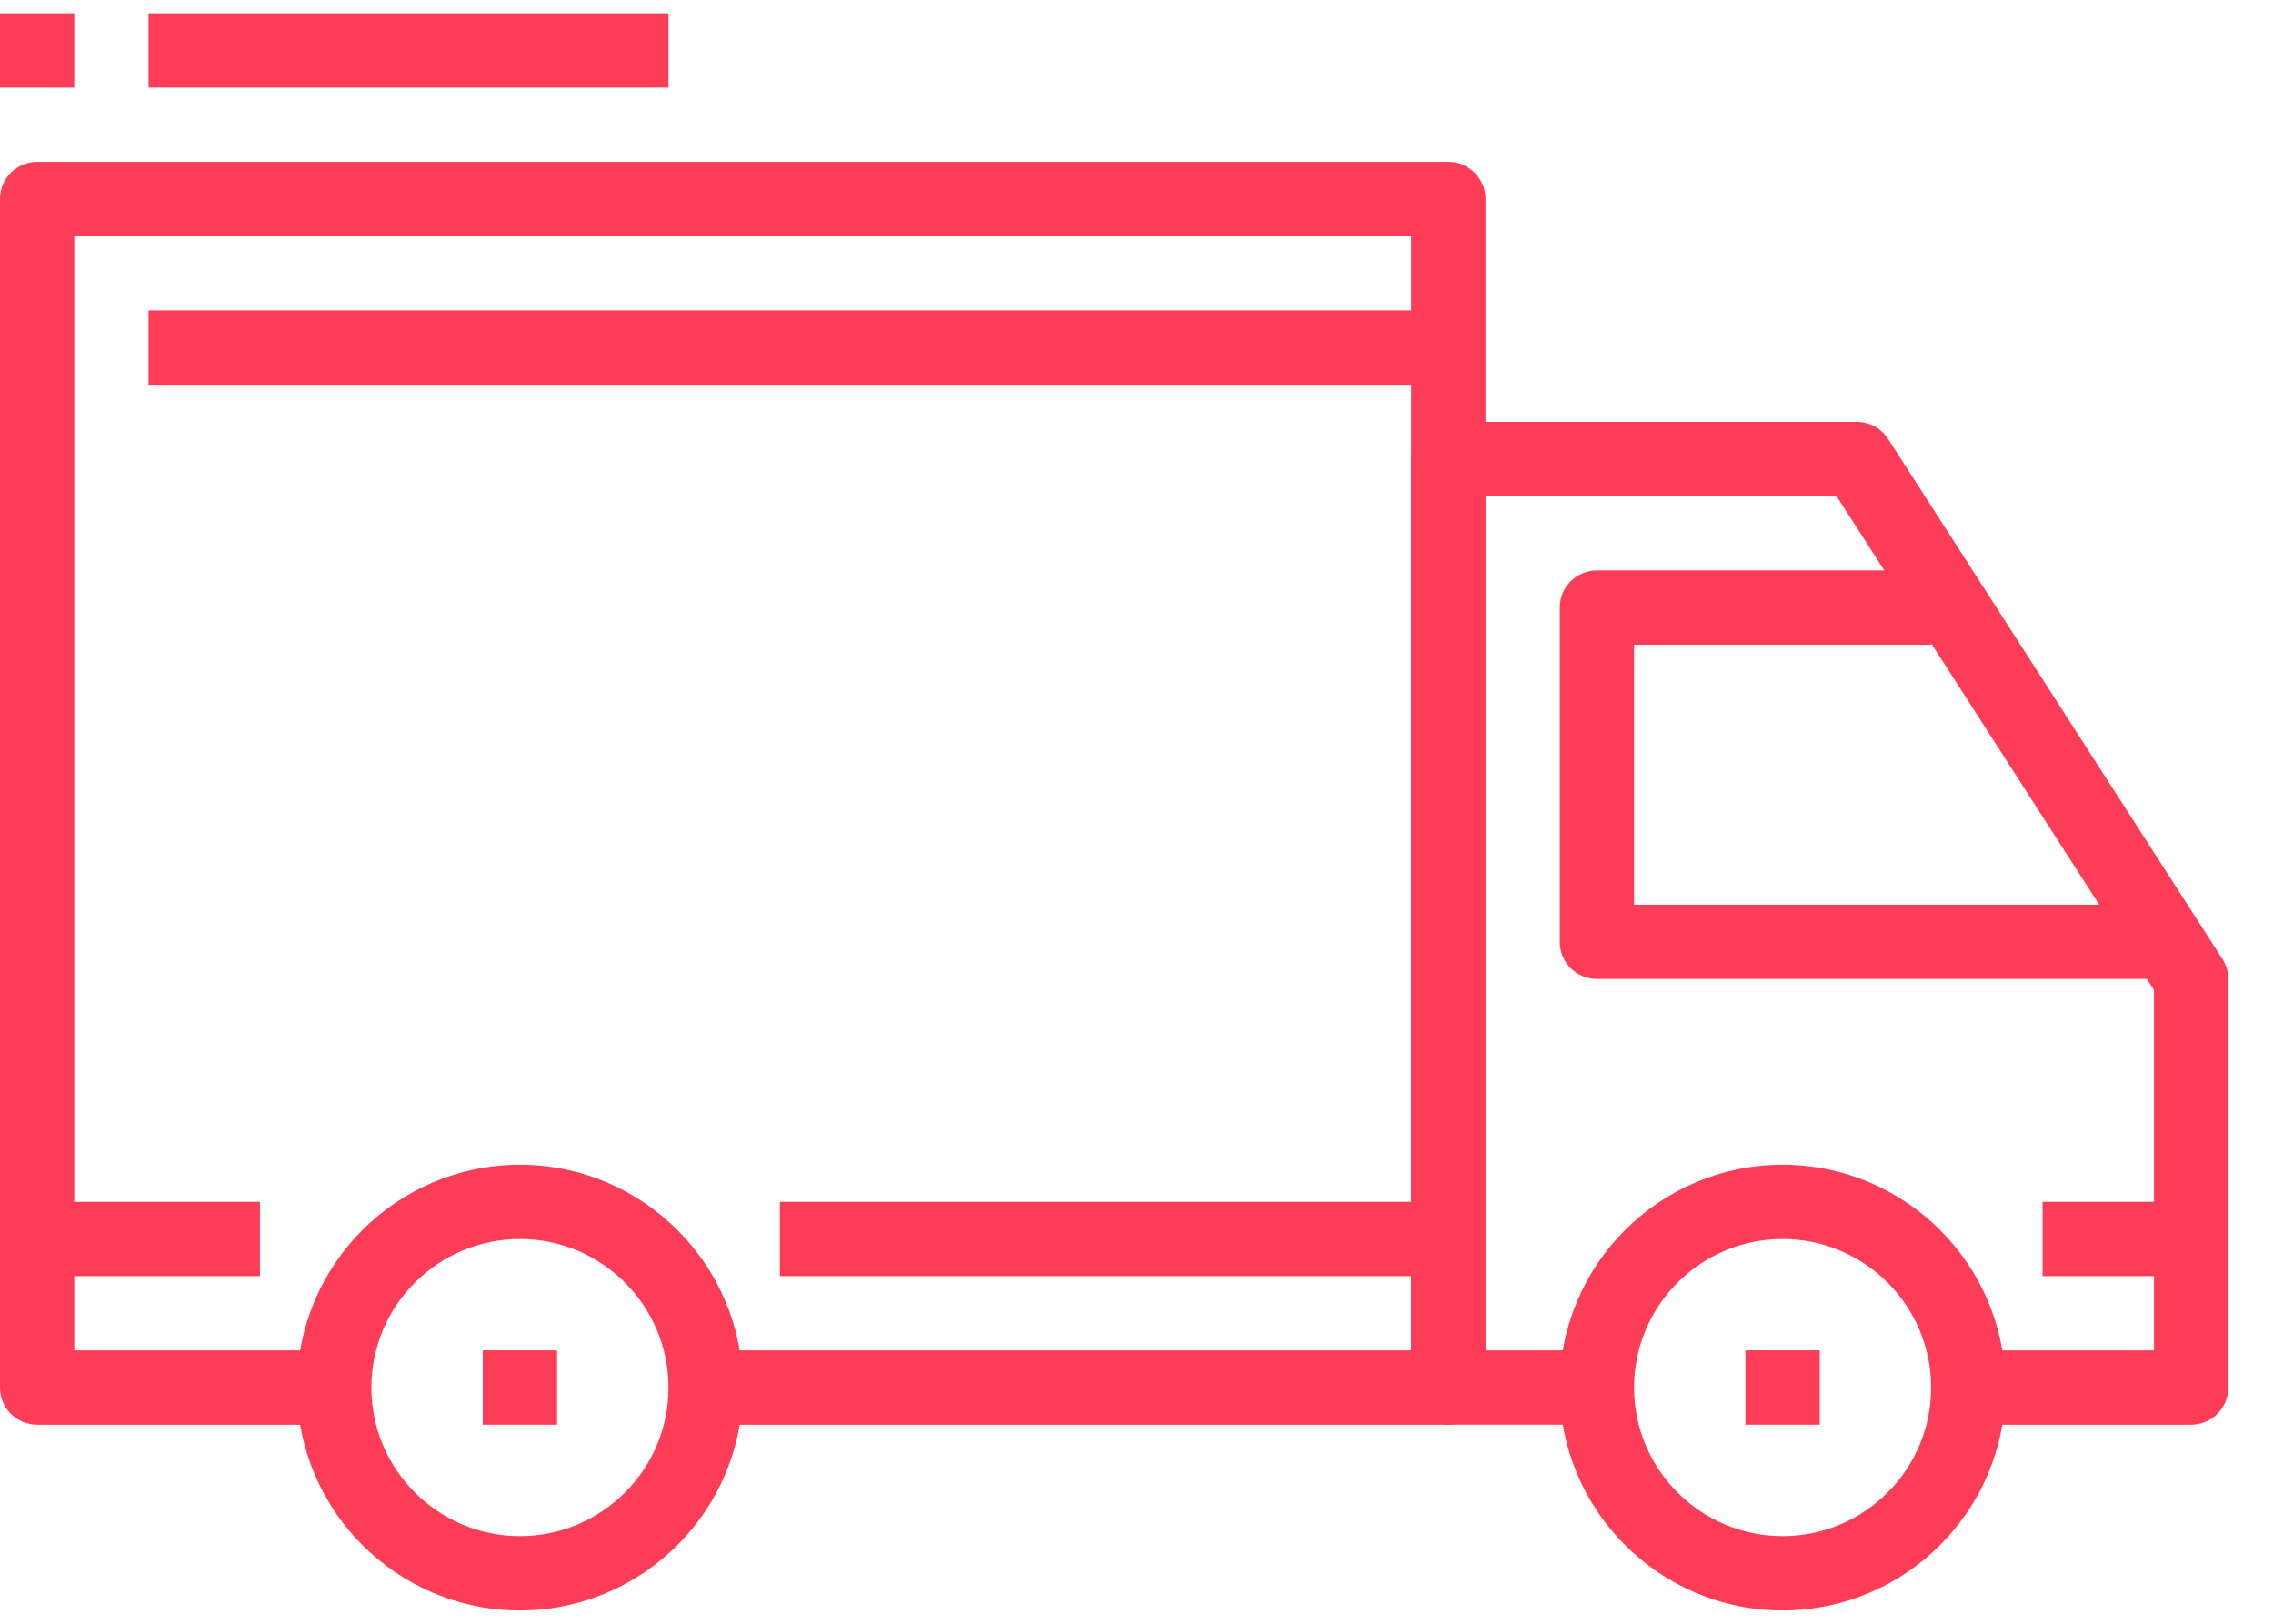
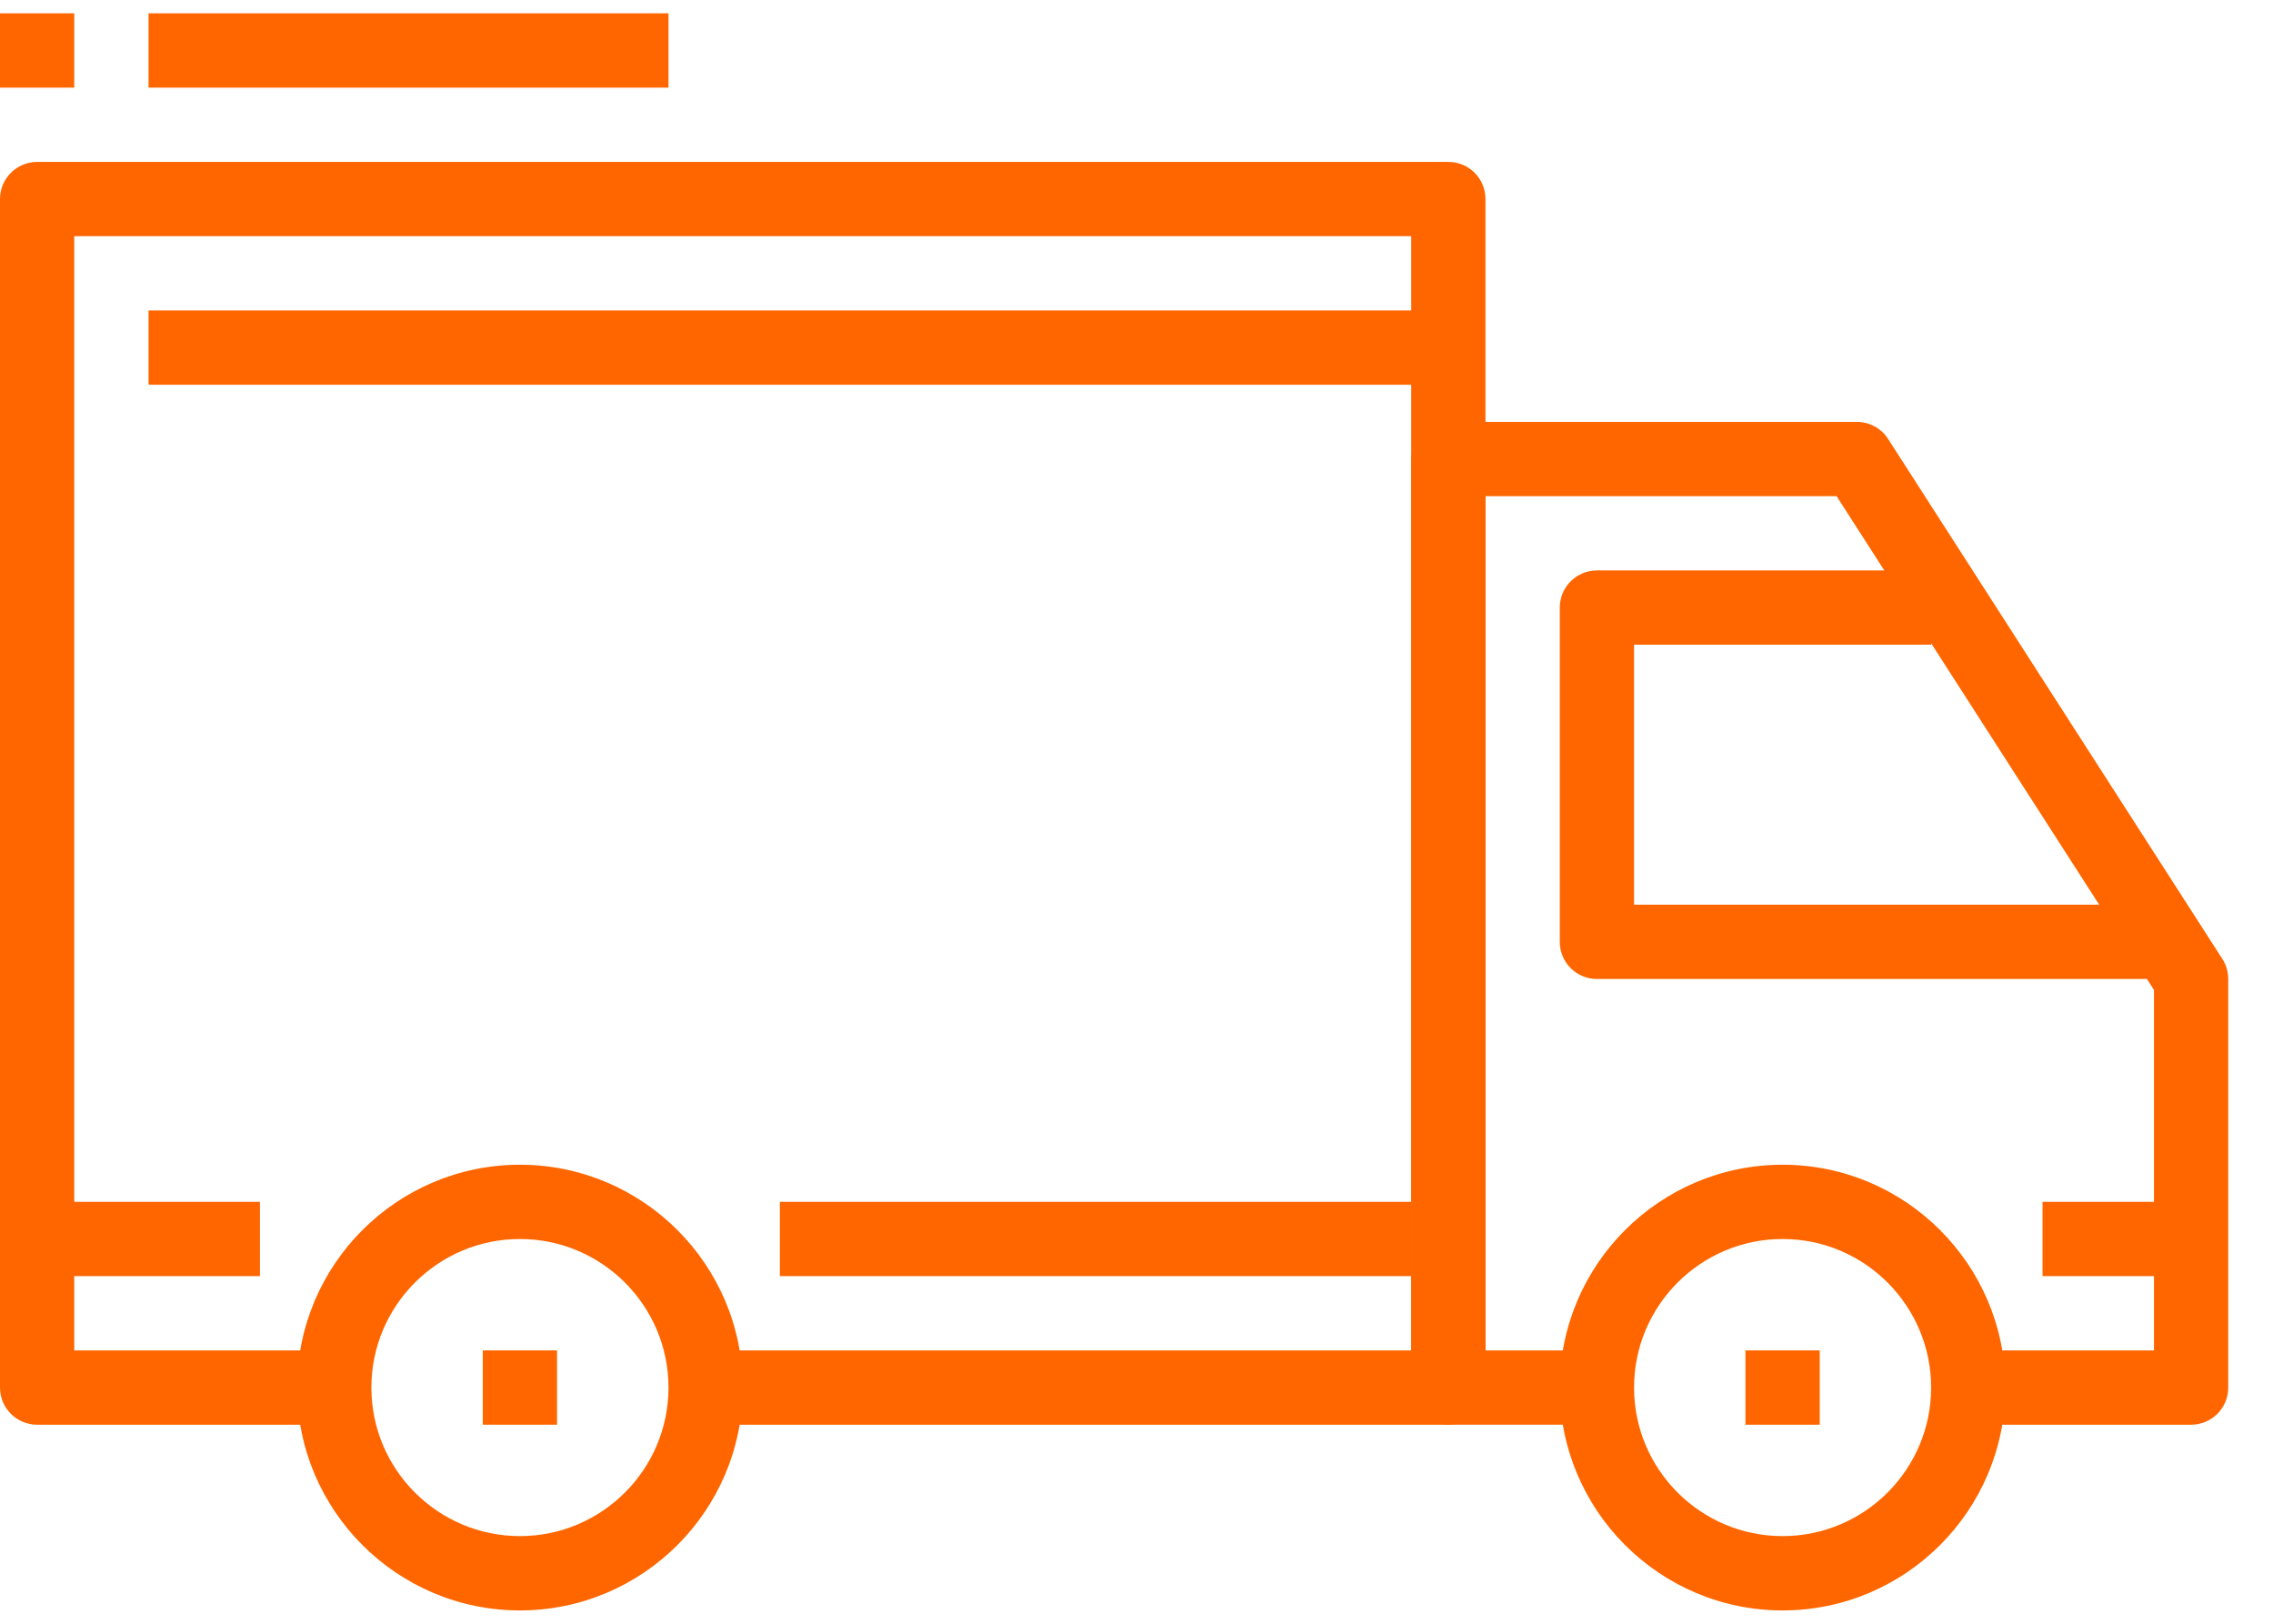
- <svg xmlns="http://www.w3.org/2000/svg" width="49" height="35" viewBox="0 0 49 35" fill="none">
-   <path d="M11.208 25.106C8.559 25.106 6.405 27.26 6.405 29.909C6.405 32.558 8.559 34.713 11.208 34.713C13.857 34.713 16.012 32.558 16.012 29.909C16.012 27.26 13.857 25.106 11.208 25.106ZM11.208 33.111C9.442 33.111 8.006 31.675 8.006 29.909C8.006 28.143 9.442 26.707 11.208 26.707C12.974 26.707 14.411 28.143 14.411 29.909C14.411 31.675 12.974 33.111 11.208 33.111Z" fill="#FD3D57" />
-   <path d="M38.428 25.106C35.779 25.106 33.624 27.26 33.624 29.909C33.624 32.558 35.779 34.713 38.428 34.713C41.077 34.713 43.231 32.558 43.231 29.909C43.231 27.26 41.077 25.106 38.428 25.106ZM38.428 33.111C36.662 33.111 35.226 31.675 35.226 29.909C35.226 28.143 36.662 26.707 38.428 26.707C40.194 26.707 41.63 28.143 41.63 29.909C41.63 31.675 40.194 33.111 38.428 33.111Z" fill="#FD3D57" />
-   <path d="M47.908 20.67L40.702 9.461C40.555 9.232 40.301 9.094 40.029 9.094H31.223C30.78 9.094 30.422 9.453 30.422 9.894V29.909C30.422 30.352 30.78 30.709 31.223 30.709H34.425V29.108H32.023V10.695H39.592L46.434 21.338V29.108H42.431V30.71H47.234C47.677 30.71 48.035 30.352 48.035 29.909V21.103C48.035 20.95 47.991 20.798 47.908 20.67Z" fill="#FD3D57" />
-   <path d="M35.226 19.501V13.897H41.63V12.296H34.425C33.982 12.296 33.625 12.655 33.625 13.097V20.302C33.625 20.745 33.982 21.102 34.425 21.102H46.434V19.501H35.226V19.501Z" fill="#FD3D57" />
-   <path d="M31.223 3.49H0.801C0.359 3.49 0 3.848 0 4.29V29.909C0 30.352 0.359 30.71 0.801 30.71H7.205V29.108H1.601V5.091H30.422V29.108H15.211V30.71H31.223C31.666 30.71 32.023 30.352 32.023 29.909V4.29C32.023 3.848 31.666 3.49 31.223 3.49Z" fill="#FD3D57" />
-   <path d="M5.604 25.906H0.801V27.507H5.604V25.906Z" fill="#FD3D57" />
-   <path d="M30.422 25.906H16.812V27.507H30.422V25.906Z" fill="#FD3D57" />
-   <path d="M47.234 25.906H44.032V27.507H47.234V25.906Z" fill="#FD3D57" />
-   <path d="M31.223 6.692H3.202V8.293H31.223V6.692Z" fill="#FD3D57" />
-   <path d="M12.009 29.108H10.408V30.71H12.009V29.108Z" fill="#FD3D57" />
-   <path d="M39.229 29.108H37.627V30.71H39.229V29.108Z" fill="#FD3D57" />
-   <path d="M14.411 0.287H3.202V1.889H14.411V0.287Z" fill="#FD3D57" />
-   <path d="M1.601 0.287H0V1.889H1.601V0.287Z" fill="#FD3D57" />
+ <svg xmlns="http://www.w3.org/2000/svg" width="49" height="35" viewBox="0 0 49 35" fill="none" version="1.1" id="svg385">
+   <defs id="defs389" />
+   <path d="M11.208 25.106C8.559 25.106 6.405 27.26 6.405 29.909C6.405 32.558 8.559 34.713 11.208 34.713C13.857 34.713 16.012 32.558 16.012 29.909C16.012 27.26 13.857 25.106 11.208 25.106ZM11.208 33.111C9.442 33.111 8.006 31.675 8.006 29.909C8.006 28.143 9.442 26.707 11.208 26.707C12.974 26.707 14.411 28.143 14.411 29.909C14.411 31.675 12.974 33.111 11.208 33.111Z" fill="#FD3D57" id="path359" style="fill:#ff6600" />
+   <path d="M38.428 25.106C35.779 25.106 33.624 27.26 33.624 29.909C33.624 32.558 35.779 34.713 38.428 34.713C41.077 34.713 43.231 32.558 43.231 29.909C43.231 27.26 41.077 25.106 38.428 25.106ZM38.428 33.111C36.662 33.111 35.226 31.675 35.226 29.909C35.226 28.143 36.662 26.707 38.428 26.707C40.194 26.707 41.63 28.143 41.63 29.909C41.63 31.675 40.194 33.111 38.428 33.111Z" fill="#FD3D57" id="path361" style="fill:#ff6600" />
+   <path d="M47.908 20.67L40.702 9.461C40.555 9.232 40.301 9.094 40.029 9.094H31.223C30.78 9.094 30.422 9.453 30.422 9.894V29.909C30.422 30.352 30.78 30.709 31.223 30.709H34.425V29.108H32.023V10.695H39.592L46.434 21.338V29.108H42.431V30.71H47.234C47.677 30.71 48.035 30.352 48.035 29.909V21.103C48.035 20.95 47.991 20.798 47.908 20.67Z" fill="#FD3D57" id="path363" style="fill:#ff6600" />
+   <path d="M35.226 19.501V13.897H41.63V12.296H34.425C33.982 12.296 33.625 12.655 33.625 13.097V20.302C33.625 20.745 33.982 21.102 34.425 21.102H46.434V19.501H35.226V19.501Z" fill="#FD3D57" id="path365" style="fill:#ff6600" />
+   <path d="M31.223 3.49H0.801C0.359 3.49 0 3.848 0 4.29V29.909C0 30.352 0.359 30.71 0.801 30.71H7.205V29.108H1.601V5.091H30.422V29.108H15.211V30.71H31.223C31.666 30.71 32.023 30.352 32.023 29.909V4.29C32.023 3.848 31.666 3.49 31.223 3.49Z" fill="#FD3D57" id="path367" style="fill:#ff6600" />
+   <path d="M5.604 25.906H0.801V27.507H5.604V25.906Z" fill="#FD3D57" id="path369" style="fill:#ff6600" />
+   <path d="M30.422 25.906H16.812V27.507H30.422V25.906Z" fill="#FD3D57" id="path371" style="fill:#ff6600" />
+   <path d="M47.234 25.906H44.032V27.507H47.234V25.906Z" fill="#FD3D57" id="path373" style="fill:#ff6600" />
+   <path d="M31.223 6.692H3.202V8.293H31.223V6.692Z" fill="#FD3D57" id="path375" style="fill:#ff6600" />
+   <path d="M12.009 29.108H10.408V30.71H12.009V29.108Z" fill="#FD3D57" id="path377" style="fill:#ff6600" />
+   <path d="M39.229 29.108H37.627V30.71H39.229V29.108Z" fill="#FD3D57" id="path379" style="fill:#ff6600" />
+   <path d="M14.411 0.287H3.202V1.889H14.411V0.287Z" fill="#FD3D57" id="path381" style="fill:#ff6600" />
+   <path d="M1.601 0.287H0V1.889H1.601V0.287Z" fill="#FD3D57" id="path383" style="fill:#ff6600" />
</svg>
